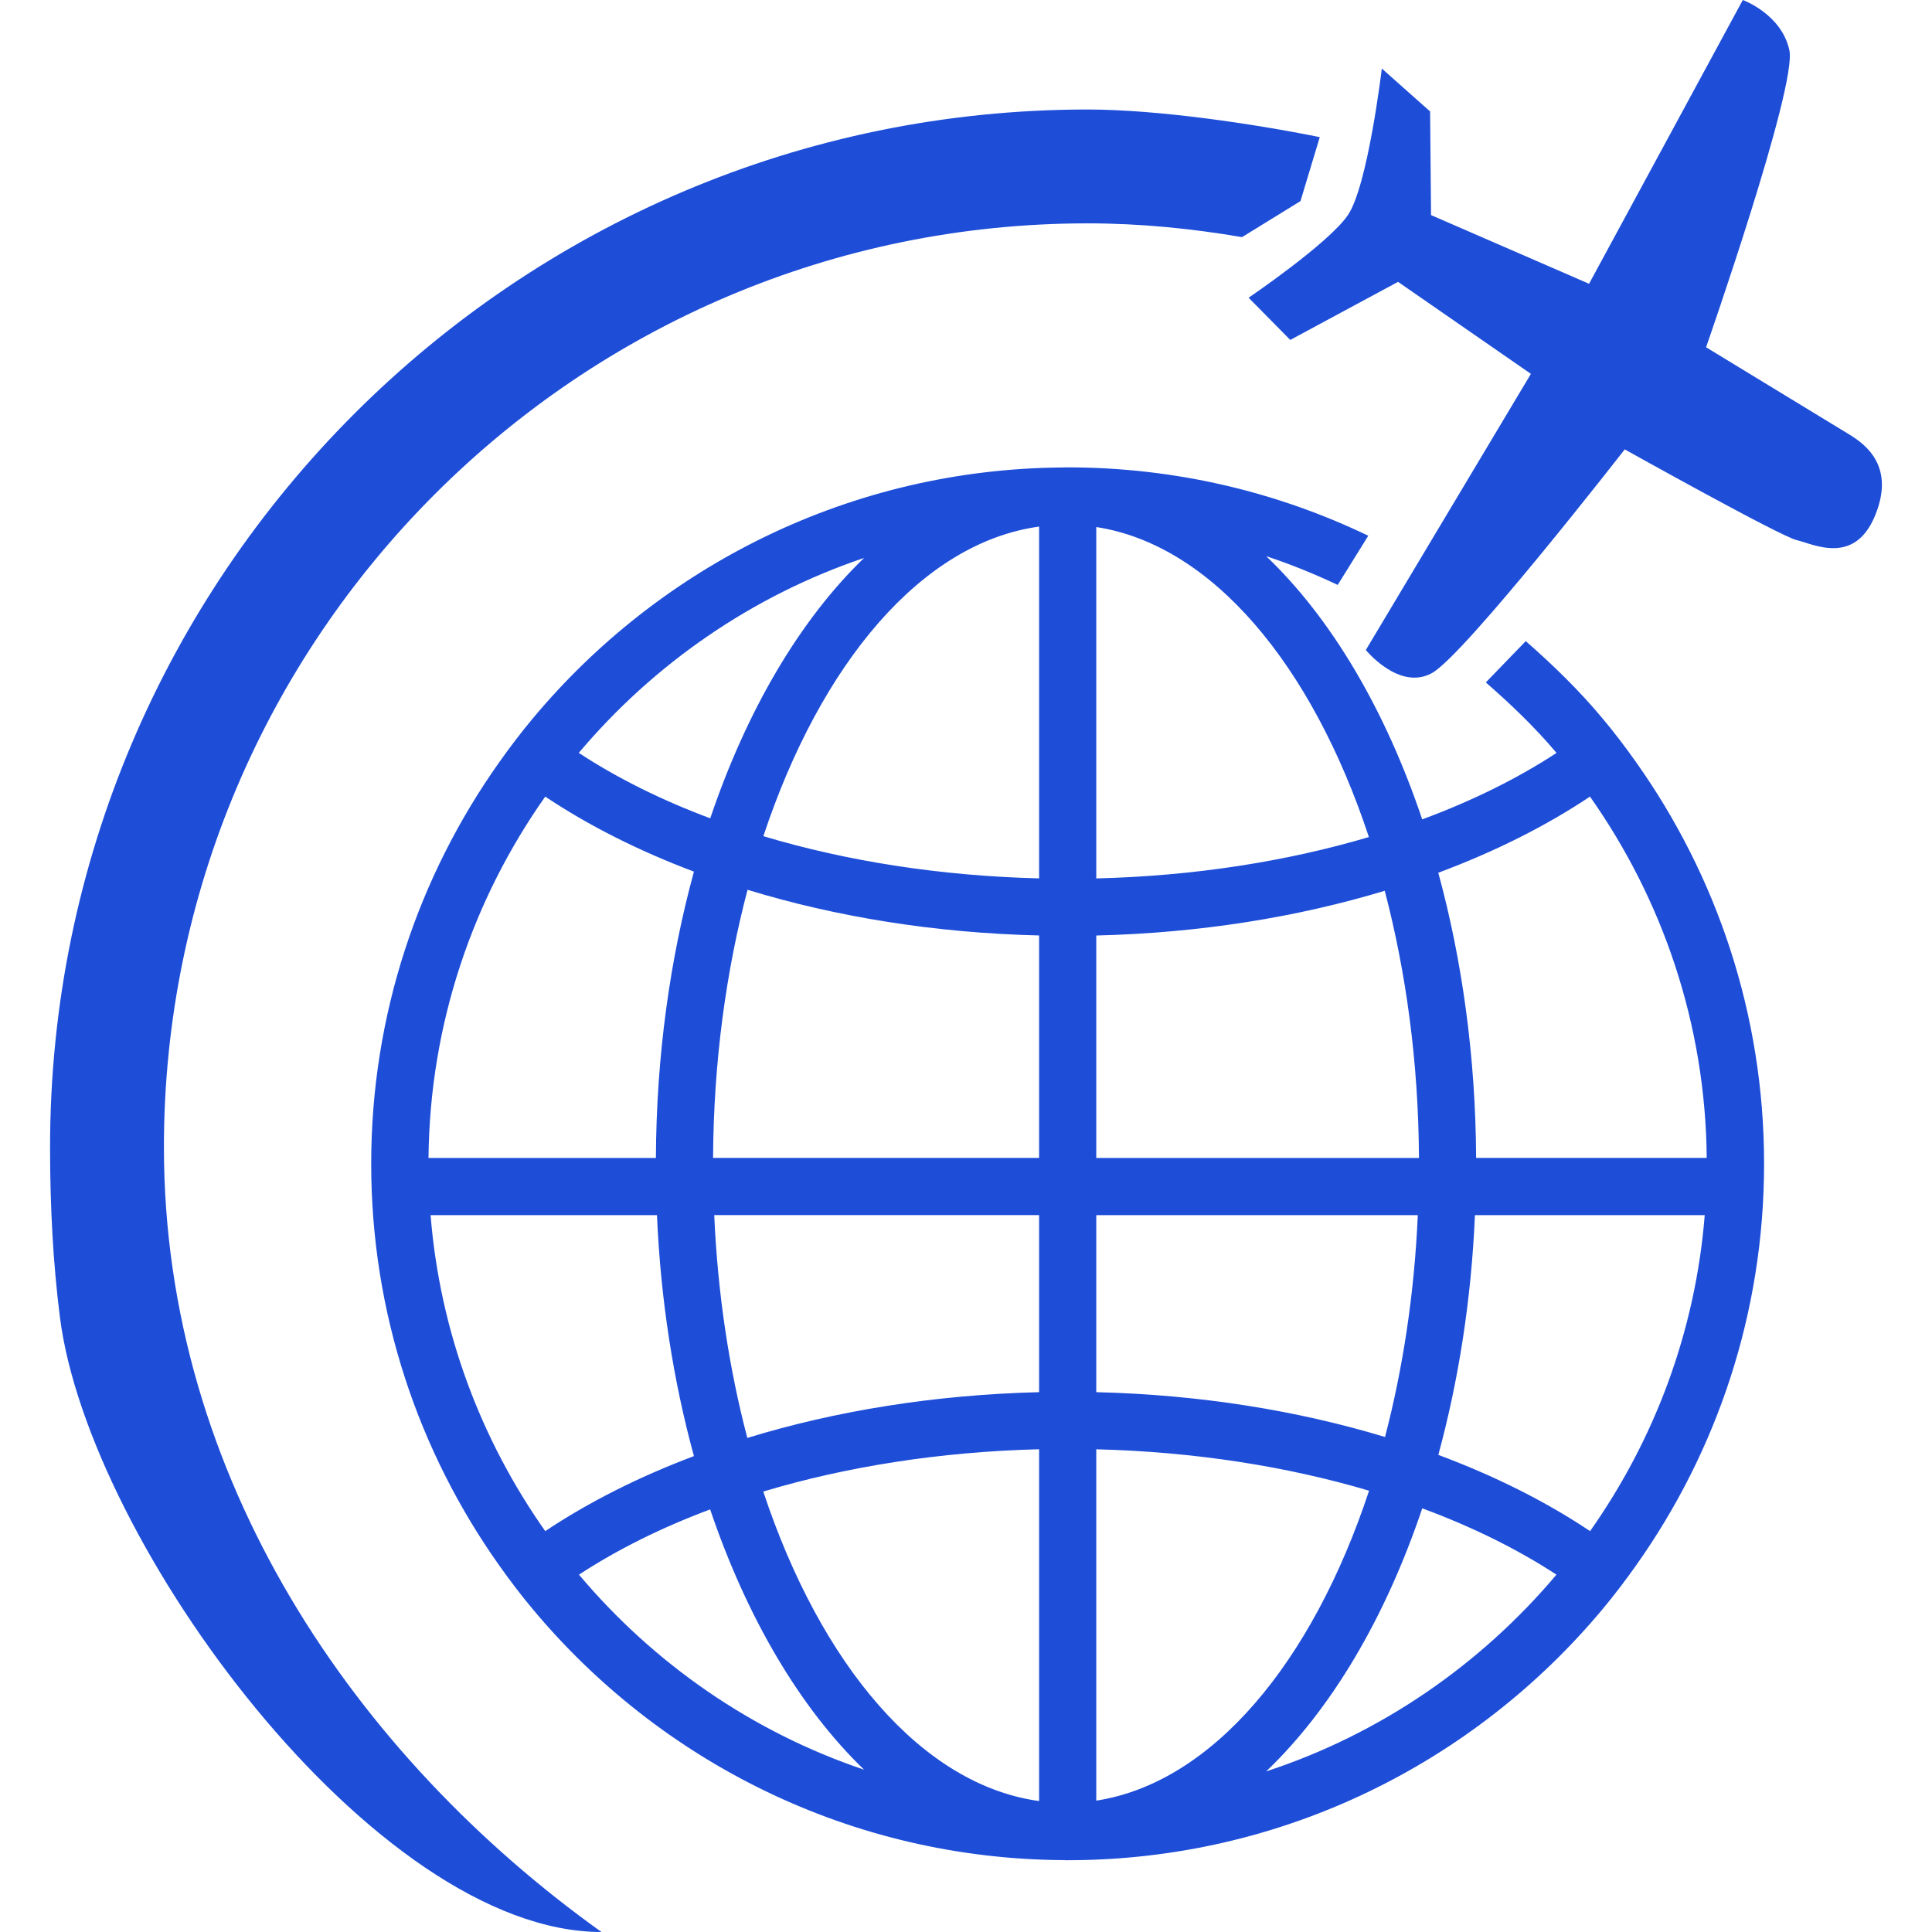
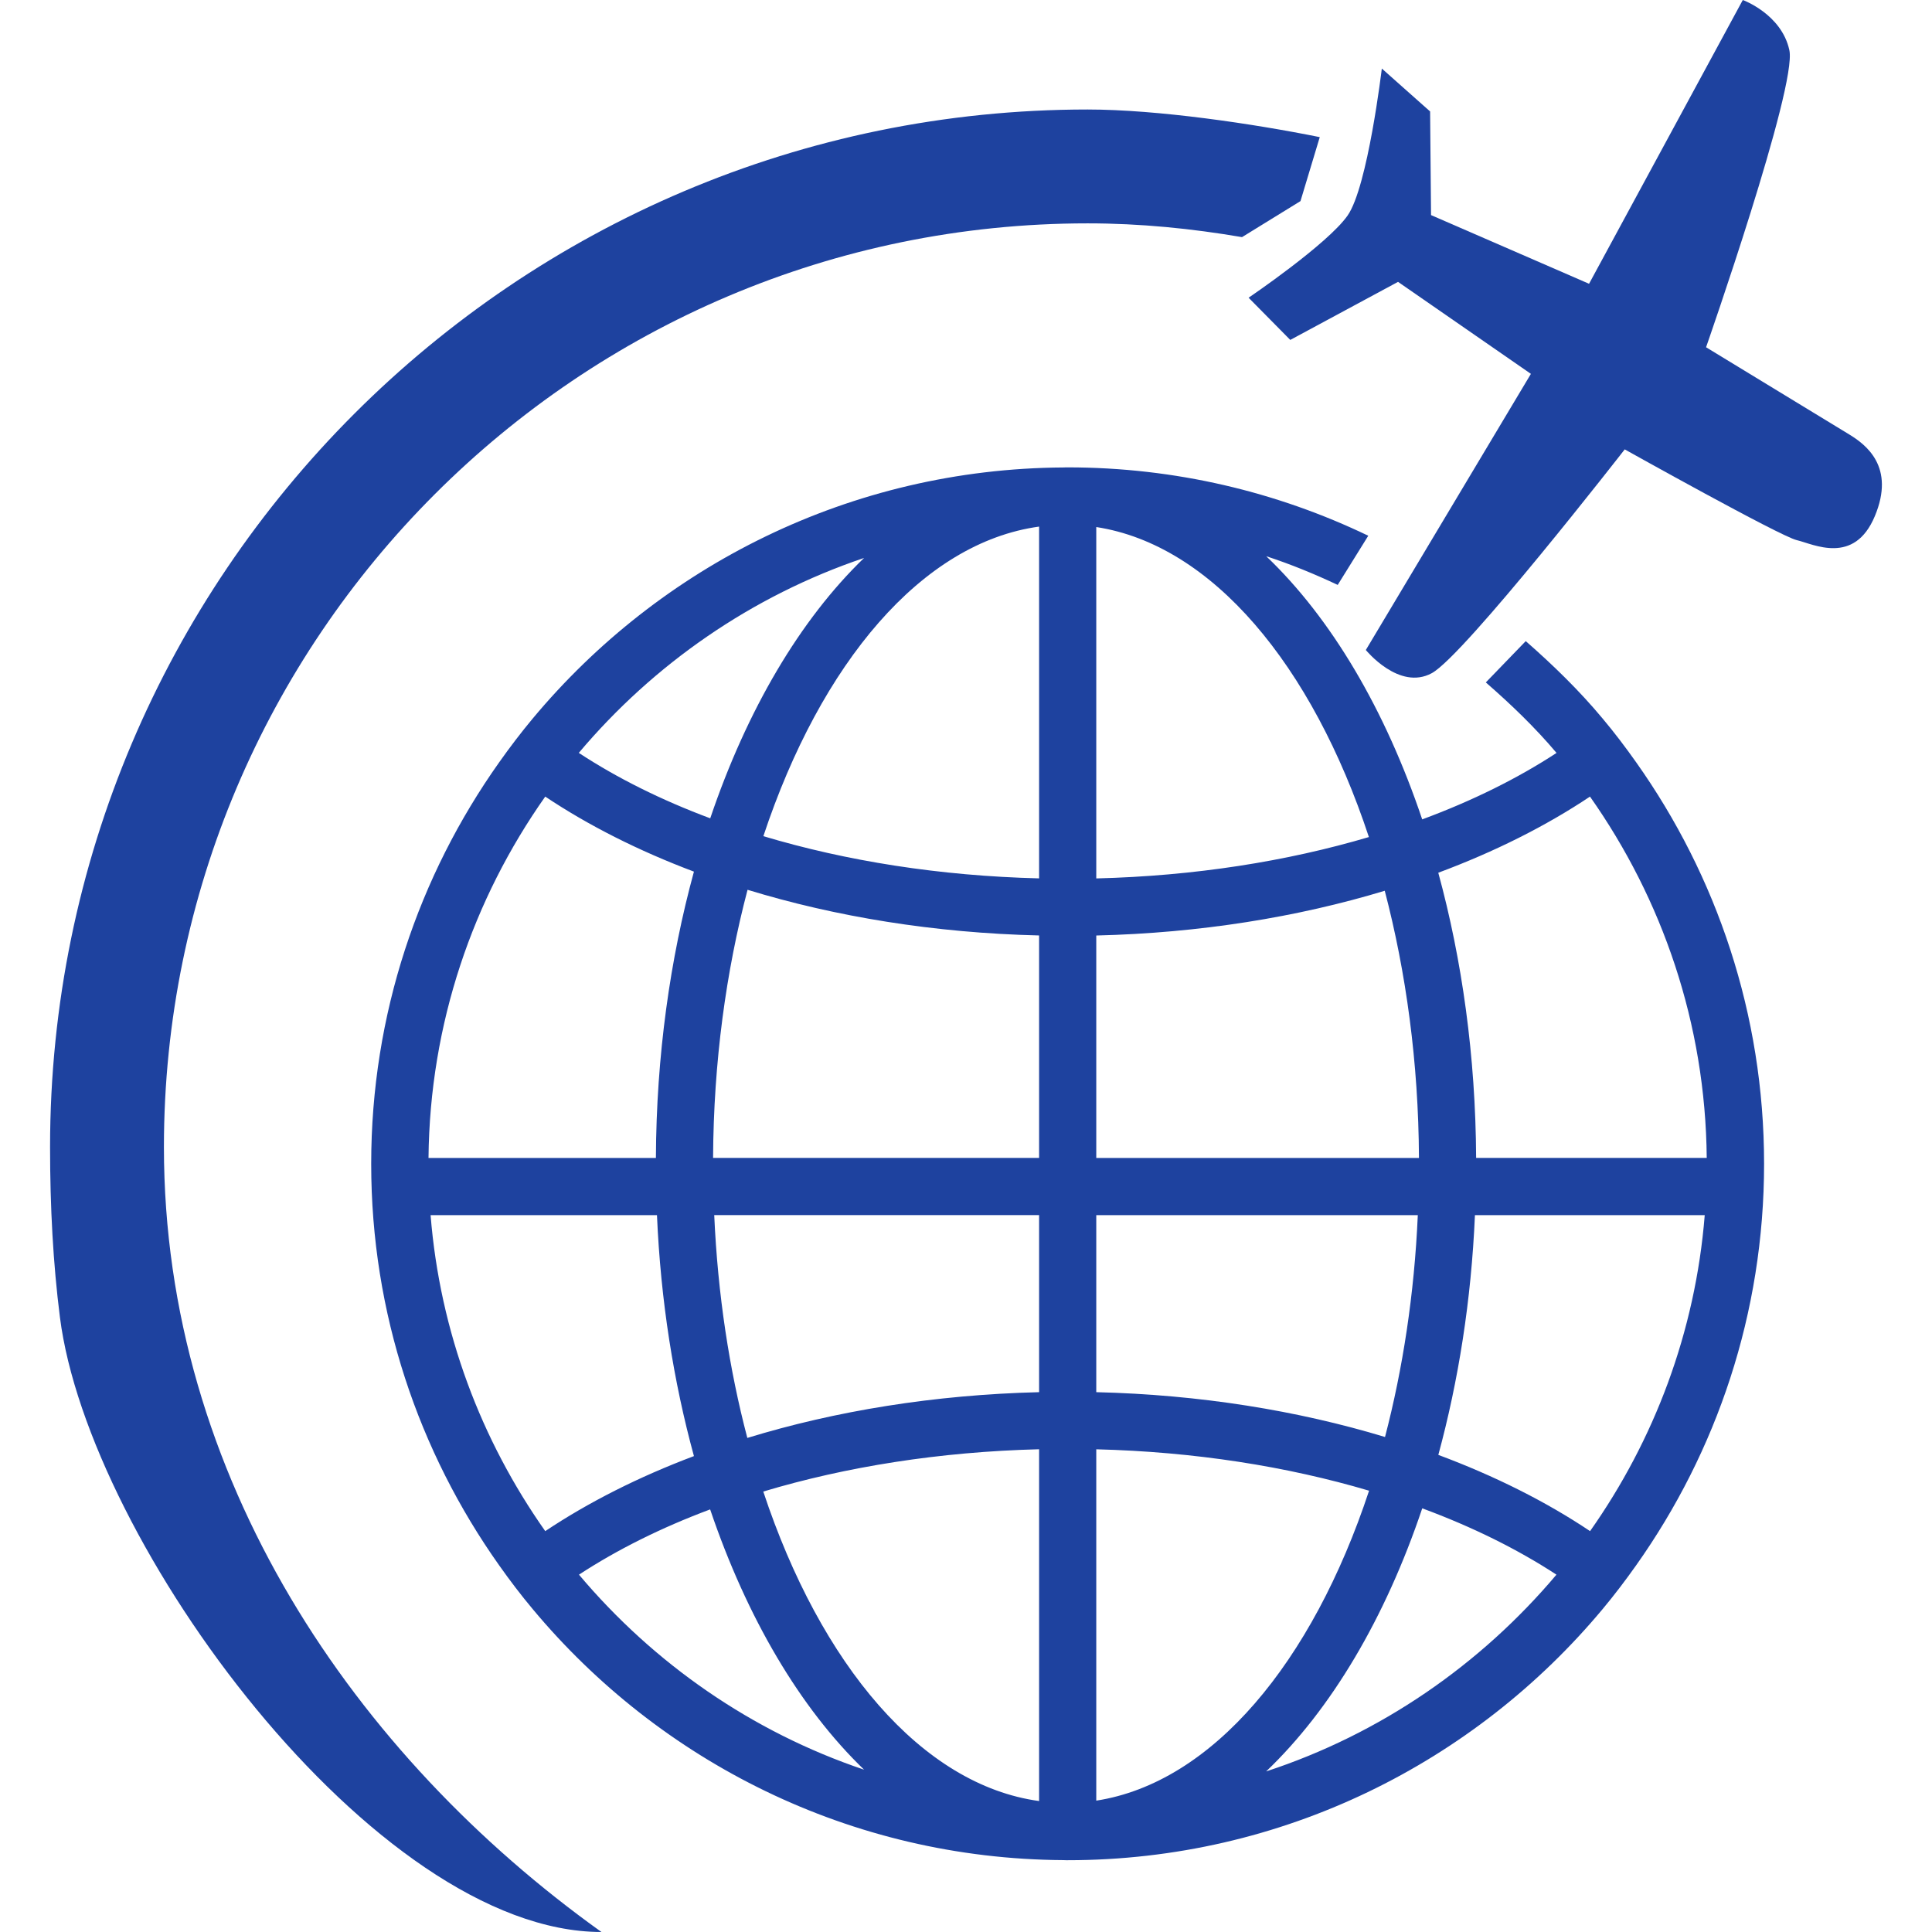
- <svg xmlns="http://www.w3.org/2000/svg" version="1.1" fill="#1E4ED8" id="Capa_1" x="0px" y="0px" width="43.491px" height="43.491px" viewBox="0 0 43.491 43.491" style="enable-background:new 0 0 43.491 43.491;" xml:space="preserve">
+ <svg xmlns="http://www.w3.org/2000/svg" version="1.1" fill="#1E429F" id="Capa_1" x="0px" y="0px" width="43.491px" height="43.491px" viewBox="0 0 43.491 43.491" style="enable-background:new 0 0 43.491 43.491;" xml:space="preserve">
  <g>
    <g>
      <path d="M41.625,9.778c-0.378-0.23-3.22-1.961-3.22-1.961s2.054-5.874,1.875-6.688C40.104,0.316,39.232,0,39.232,0l-3.461,6.388    l-3.557-1.546l-0.021-2.333l-1.087-0.966c0,0-0.317,2.663-0.77,3.308c-0.449,0.644-2.229,1.851-2.229,1.851l0.938,0.95    l2.426-1.307l2.991,2.071l-3.716,6.216c0,0,0.749,0.923,1.486,0.521c0.736-0.402,4.342-5.037,4.342-5.037s3.501,1.958,3.873,2.043    c0.372,0.087,1.291,0.574,1.757-0.54C42.67,10.506,42.003,10.008,41.625,9.778z" />
      <path d="M36.078,16.177c-0.525-0.631-1.115-1.204-1.732-1.745l-0.899,0.93c0.565,0.492,1.108,1.013,1.592,1.587    c-0.875,0.573-1.894,1.078-3.024,1.496c-0.832-2.472-2.047-4.528-3.511-5.924c0.554,0.181,1.089,0.401,1.609,0.646l0.688-1.107    c-2.05-0.985-4.346-1.539-6.768-1.539c-0.01,0-0.016,0-0.021,0s-0.011,0-0.016,0c-0.018,0-0.035,0.002-0.055,0.002    c-4.798,0.028-9.092,2.224-11.951,5.654c-0.264,0.317-0.514,0.645-0.752,0.982c-1.813,2.557-2.882,5.674-2.882,9.04    c0,3.365,1.069,6.482,2.882,9.04c0.238,0.337,0.488,0.666,0.752,0.981c2.86,3.431,7.153,5.625,11.951,5.653    c0.02,0,0.037,0.002,0.055,0.002c0.005,0,0.01,0,0.016,0s0.014,0,0.021,0c4.836,0,9.167-2.202,12.045-5.655    c0.264-0.316,0.514-0.646,0.752-0.982c1.812-2.557,2.881-5.676,2.881-9.04c0-3.365-1.068-6.483-2.881-9.04    C36.592,16.822,36.344,16.493,36.078,16.177z M19.451,12.56c-1.441,1.39-2.638,3.422-3.463,5.861    c-1.106-0.413-2.102-0.91-2.959-1.473C14.712,14.951,16.924,13.412,19.451,12.56z M12.274,17.932    c0.974,0.651,2.101,1.22,3.347,1.689c-0.537,1.964-0.846,4.145-0.856,6.446H9.646C9.675,23.04,10.647,20.24,12.274,17.932z     M9.693,27.354h5.096c0.083,1.926,0.375,3.752,0.832,5.424c-1.246,0.469-2.373,1.039-3.347,1.689    C10.832,32.421,9.904,29.988,9.693,27.354z M13.033,35.447c0.857-0.561,1.85-1.057,2.953-1.469    c0.826,2.438,2.023,4.47,3.465,5.859C16.924,38.986,14.716,37.445,13.033,35.447z M23.391,40.543    c-2.639-0.361-4.917-3.068-6.209-6.967c1.862-0.559,3.971-0.896,6.209-0.952V40.543z M23.391,31.339    c-2.36,0.058-4.587,0.423-6.568,1.03c-0.406-1.542-0.666-3.232-0.745-5.016h7.313V31.339z M23.391,26.066h-7.339    c0.011-2.16,0.292-4.201,0.776-6.036c1.979,0.606,4.204,0.972,6.563,1.028V26.066L23.391,26.066z M23.391,19.773    c-2.237-0.055-4.346-0.392-6.207-0.95c1.293-3.896,3.568-6.607,6.207-6.969V19.773z M24.678,11.864    c2.61,0.403,4.858,3.108,6.137,6.979c-1.844,0.546-3.926,0.877-6.137,0.931V11.864z M24.678,21.059    c2.332-0.056,4.53-0.413,6.494-1.007c0.479,1.829,0.76,3.863,0.77,6.015h-7.264V21.059z M24.678,27.354h7.238    c-0.078,1.774-0.337,3.457-0.738,4.994c-1.965-0.595-4.168-0.953-6.5-1.009V27.354z M24.678,40.534v-7.909    c2.211,0.055,4.295,0.385,6.141,0.932C29.539,37.428,27.288,40.13,24.678,40.534z M28.502,39.876    c1.463-1.396,2.682-3.45,3.514-5.922c1.129,0.417,2.146,0.921,3.021,1.493C33.327,37.475,31.077,39.033,28.502,39.876z     M35.794,34.467c-0.991-0.664-2.144-1.242-3.416-1.716c0.452-1.664,0.742-3.481,0.824-5.397h5.173    C38.164,29.988,37.236,32.421,35.794,34.467z M33.229,26.066c-0.012-2.291-0.317-4.462-0.852-6.42    c1.273-0.474,2.424-1.052,3.415-1.714c1.626,2.308,2.601,5.108,2.628,8.134H33.229z" />
      <path d="M3.69,25.822c0-11.465,9.327-20.794,20.794-20.794c1.187,0,2.344,0.117,3.475,0.31l1.316-0.811l0.434-1.44    c-1.486-0.3-3.65-0.622-5.225-0.622c-12.88,0-23.357,10.479-23.357,23.357c0,1.355,0.069,2.625,0.222,3.83    c0.641,5.061,7.079,13.838,12.19,13.839C8.005,39.533,3.69,33.273,3.69,25.822z" />
    </g>
  </g>
  <g>
</g>
  <g>
</g>
  <g>
</g>
  <g>
</g>
  <g>
</g>
  <g>
</g>
  <g>
</g>
  <g>
</g>
  <g>
</g>
  <g>
</g>
  <g>
</g>
  <g>
</g>
  <g>
</g>
  <g>
</g>
  <g>
</g>
</svg>
